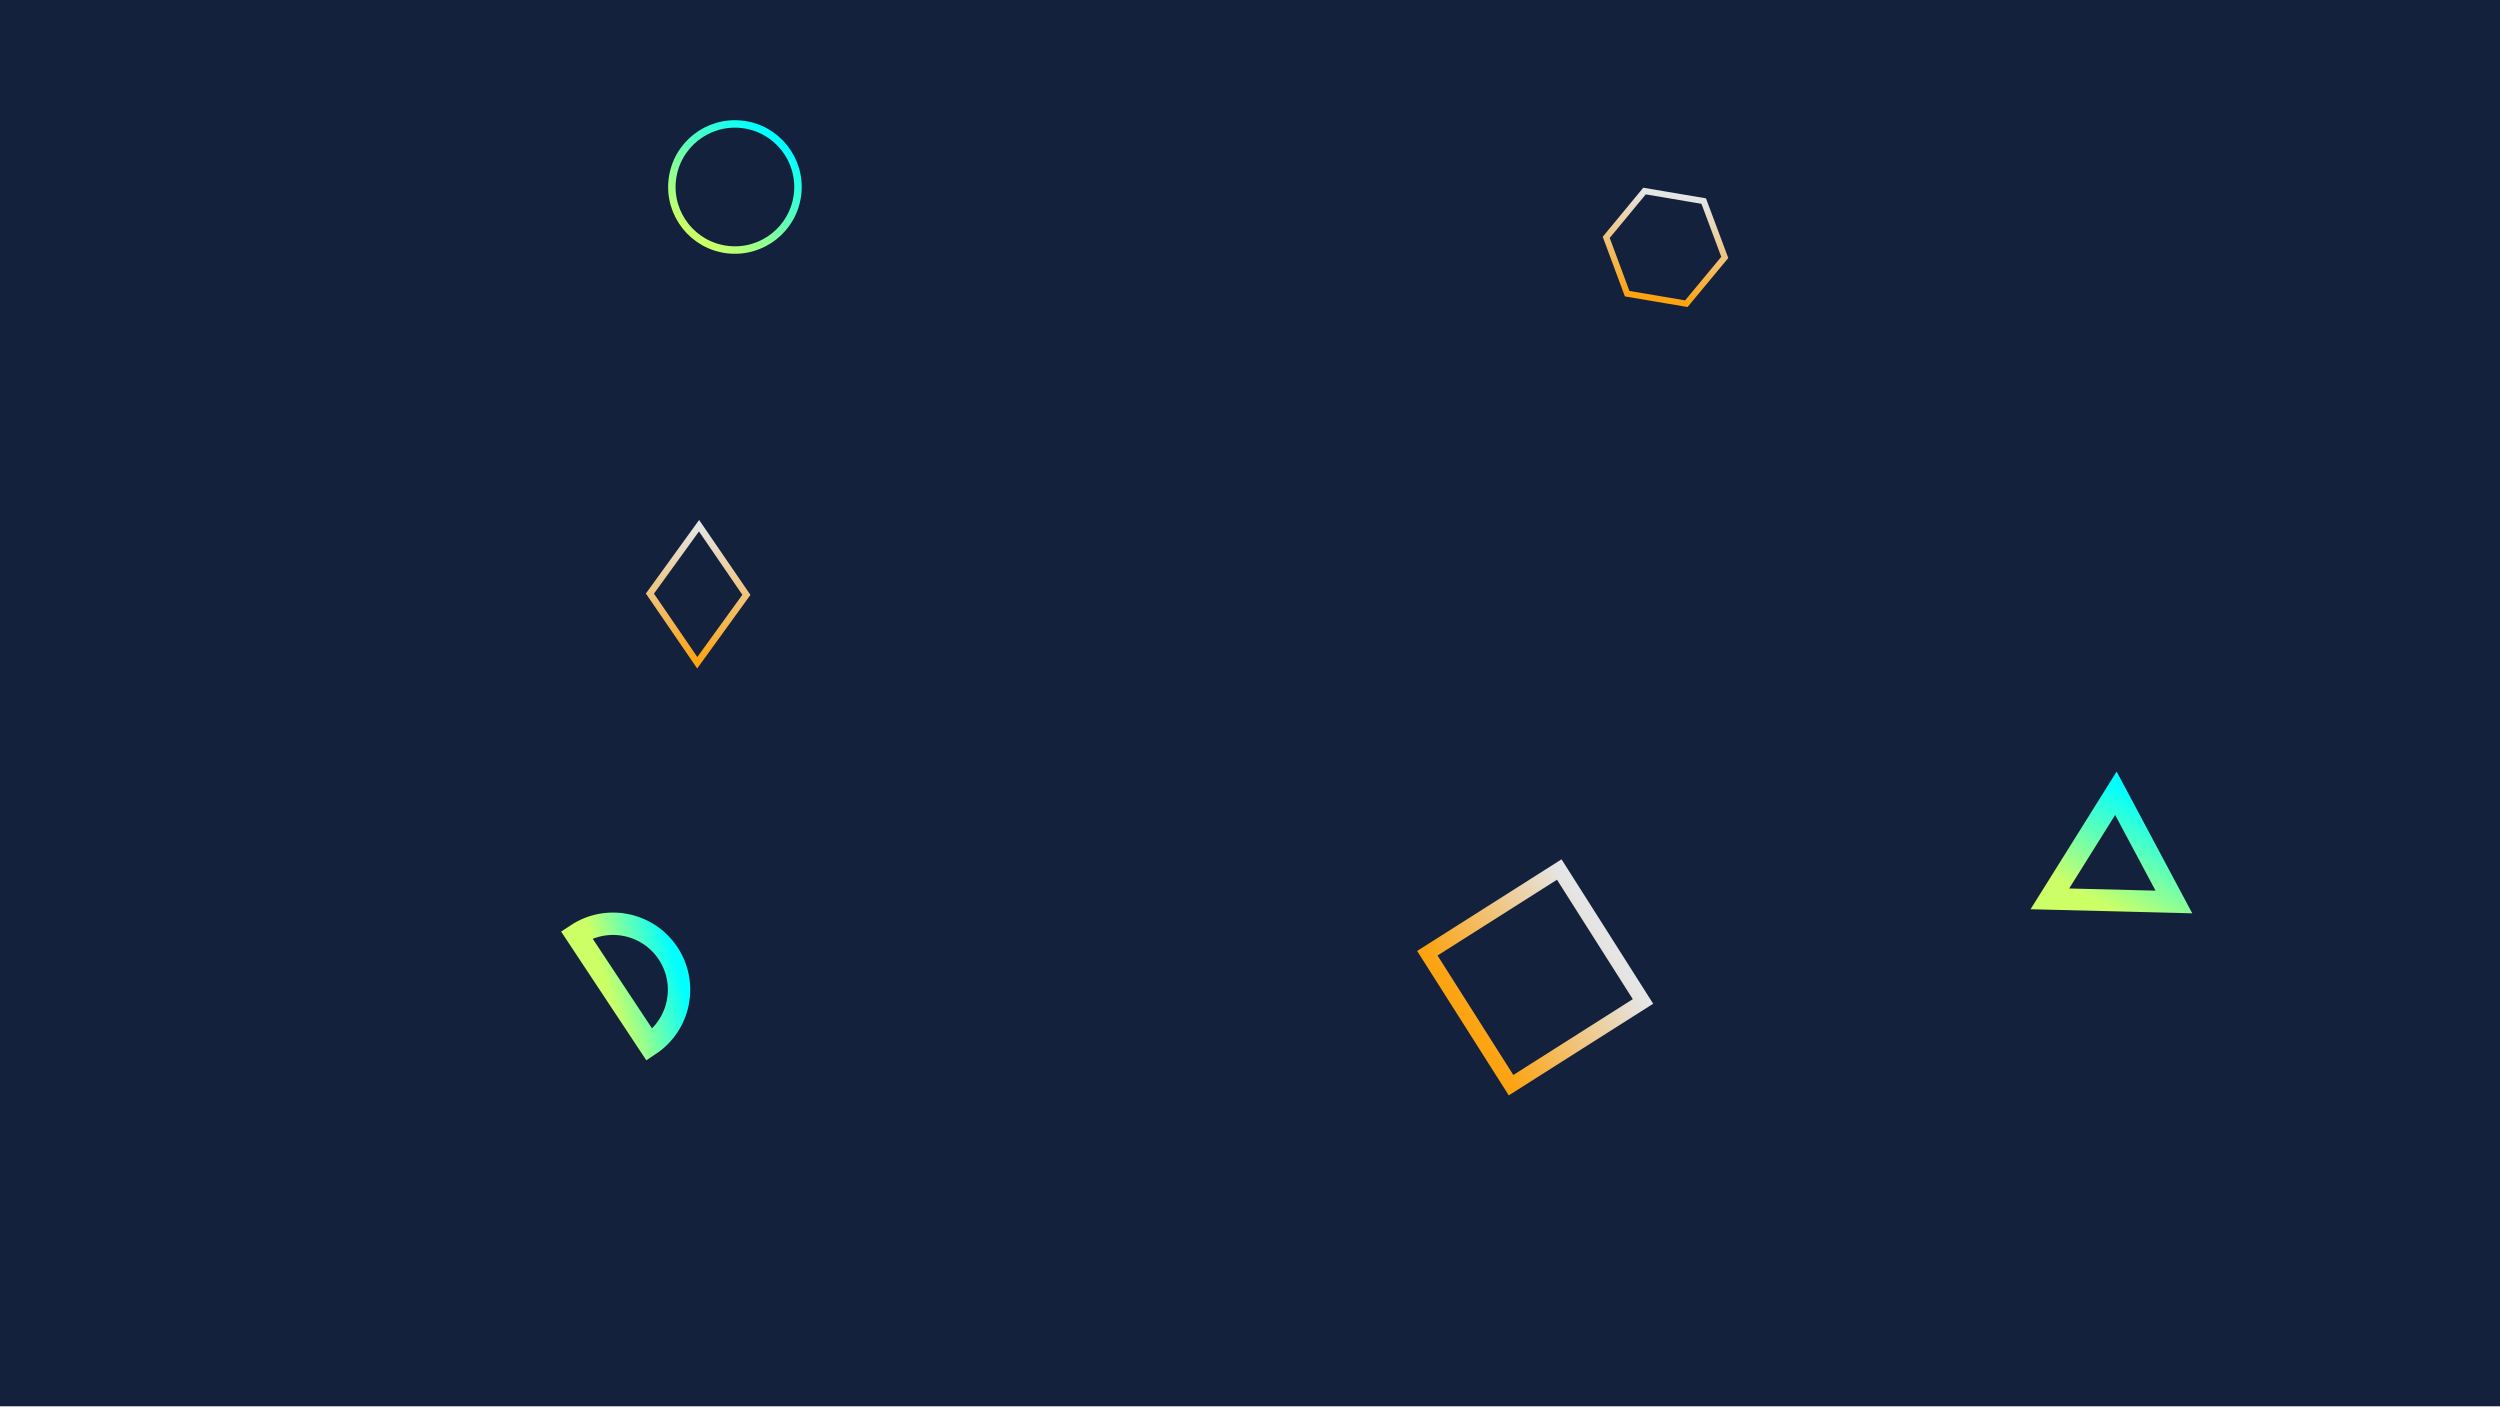
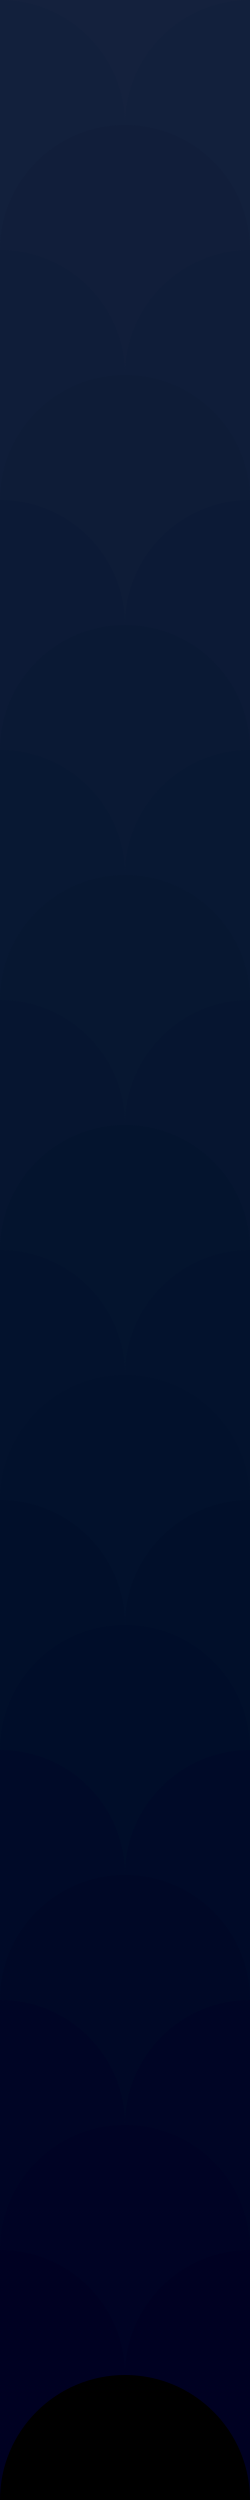
- <svg xmlns="http://www.w3.org/2000/svg" viewBox="0 0 1600 900">
-   <rect fill="#14213D" width="1600" height="900" />
-   <defs>
-     <linearGradient id="a" x1="0" x2="0" y1="1" y2="0" gradientTransform="rotate(211,0.5,0.5)">
-       <stop offset="0" stop-color="#0FF" />
-       <stop offset="1" stop-color="#CF6" />
-     </linearGradient>
-     <linearGradient id="b" x1="0" x2="0" y1="0" y2="1">
-       <stop offset="0" stop-color="#E5E5E5" />
-       <stop offset="1" stop-color="#FCA311" />
-     </linearGradient>
-   </defs>
-   <g fill="#FFF" fill-opacity="0" stroke-miterlimit="10">
-     <g stroke="url(#a)" stroke-width="14.19">
-       <path transform="translate(-69.65 6.4) rotate(1.45 1409 581) scale(0.980317)" d="M1409 581 1450.35 511 1490 581z" />
-       <circle stroke-width="4.73" transform="translate(-75.5 50) rotate(6.5 800 450) scale(1.008864)" cx="500" cy="100" r="40" />
-       <path transform="translate(17.8 -73.5) rotate(56.5 401 736) scale(1.008864)" d="M400.86 735.5h-83.73c0-23.12 18.74-41.87 41.87-41.87S400.86 712.38 400.86 735.5z" />
+ <svg xmlns="http://www.w3.org/2000/svg" viewBox="0 0 100 1000">
+   <rect fill="#14213D" width="100" height="1000" />
+   <g fill-opacity="1">
+     <circle fill="#14213D" cx="50" cy="0" r="50" />
+     <g fill="#12203c">
+       <circle cx="0" cy="50" r="50" />
+       <circle cx="100" cy="50" r="50" />
    </g>
-     <g stroke="url(#b)" stroke-width="4.3">
-       <path transform="translate(300 -3) rotate(0.75 150 345) scale(0.983439)" d="M149.8 345.2 118.4 389.8 149.8 434.4 181.2 389.8z" />
-       <rect stroke-width="9.46" transform="translate(-106.5 -133.5) rotate(57.6 1089 759)" x="1039" y="709" width="100" height="100" />
-       <path transform="translate(-204.8 59.2) rotate(9.6 1400 132) scale(0.915)" d="M1426.8 132.4 1405.7 168.8 1363.7 168.8 1342.7 132.4 1363.7 96 1405.7 96z" />
+     <circle fill="#111e3a" cx="50" cy="100" r="50" />
+     <g fill="#0f1d39">
+       <circle cx="0" cy="150" r="50" />
+       <circle cx="100" cy="150" r="50" />
    </g>
+     <circle fill="#0e1c37" cx="50" cy="200" r="50" />
+     <g fill="#0c1a36">
+       <circle cx="0" cy="250" r="50" />
+       <circle cx="100" cy="250" r="50" />
+     </g>
+     <circle fill="#0a1934" cx="50" cy="300" r="50" />
+     <g fill="#081833">
+       <circle cx="0" cy="350" r="50" />
+       <circle cx="100" cy="350" r="50" />
+     </g>
+     <circle fill="#071731" cx="50" cy="400" r="50" />
+     <g fill="#061530">
+       <circle cx="0" cy="450" r="50" />
+       <circle cx="100" cy="450" r="50" />
+     </g>
+     <circle fill="#04142e" cx="50" cy="500" r="50" />
+     <g fill="#03122d">
+       <circle cx="0" cy="550" r="50" />
+       <circle cx="100" cy="550" r="50" />
+     </g>
+     <circle fill="#02112c" cx="50" cy="600" r="50" />
+     <g fill="#010f2a">
+       <circle cx="0" cy="650" r="50" />
+       <circle cx="100" cy="650" r="50" />
+     </g>
+     <circle fill="#000d29" cx="50" cy="700" r="50" />
+     <g fill="#000a28">
+       <circle cx="0" cy="750" r="50" />
+       <circle cx="100" cy="750" r="50" />
+     </g>
+     <circle fill="#000826" cx="50" cy="800" r="50" />
+     <g fill="#000525">
+       <circle cx="0" cy="850" r="50" />
+       <circle cx="100" cy="850" r="50" />
+     </g>
+     <circle fill="#000324" cx="50" cy="900" r="50" />
+     <g fill="#000122">
+       <circle cx="0" cy="950" r="50" />
+       <circle cx="100" cy="950" r="50" />
+     </g>
+     <circle fill="#000000" cx="50" cy="1000" r="50" />
  </g>
</svg>
